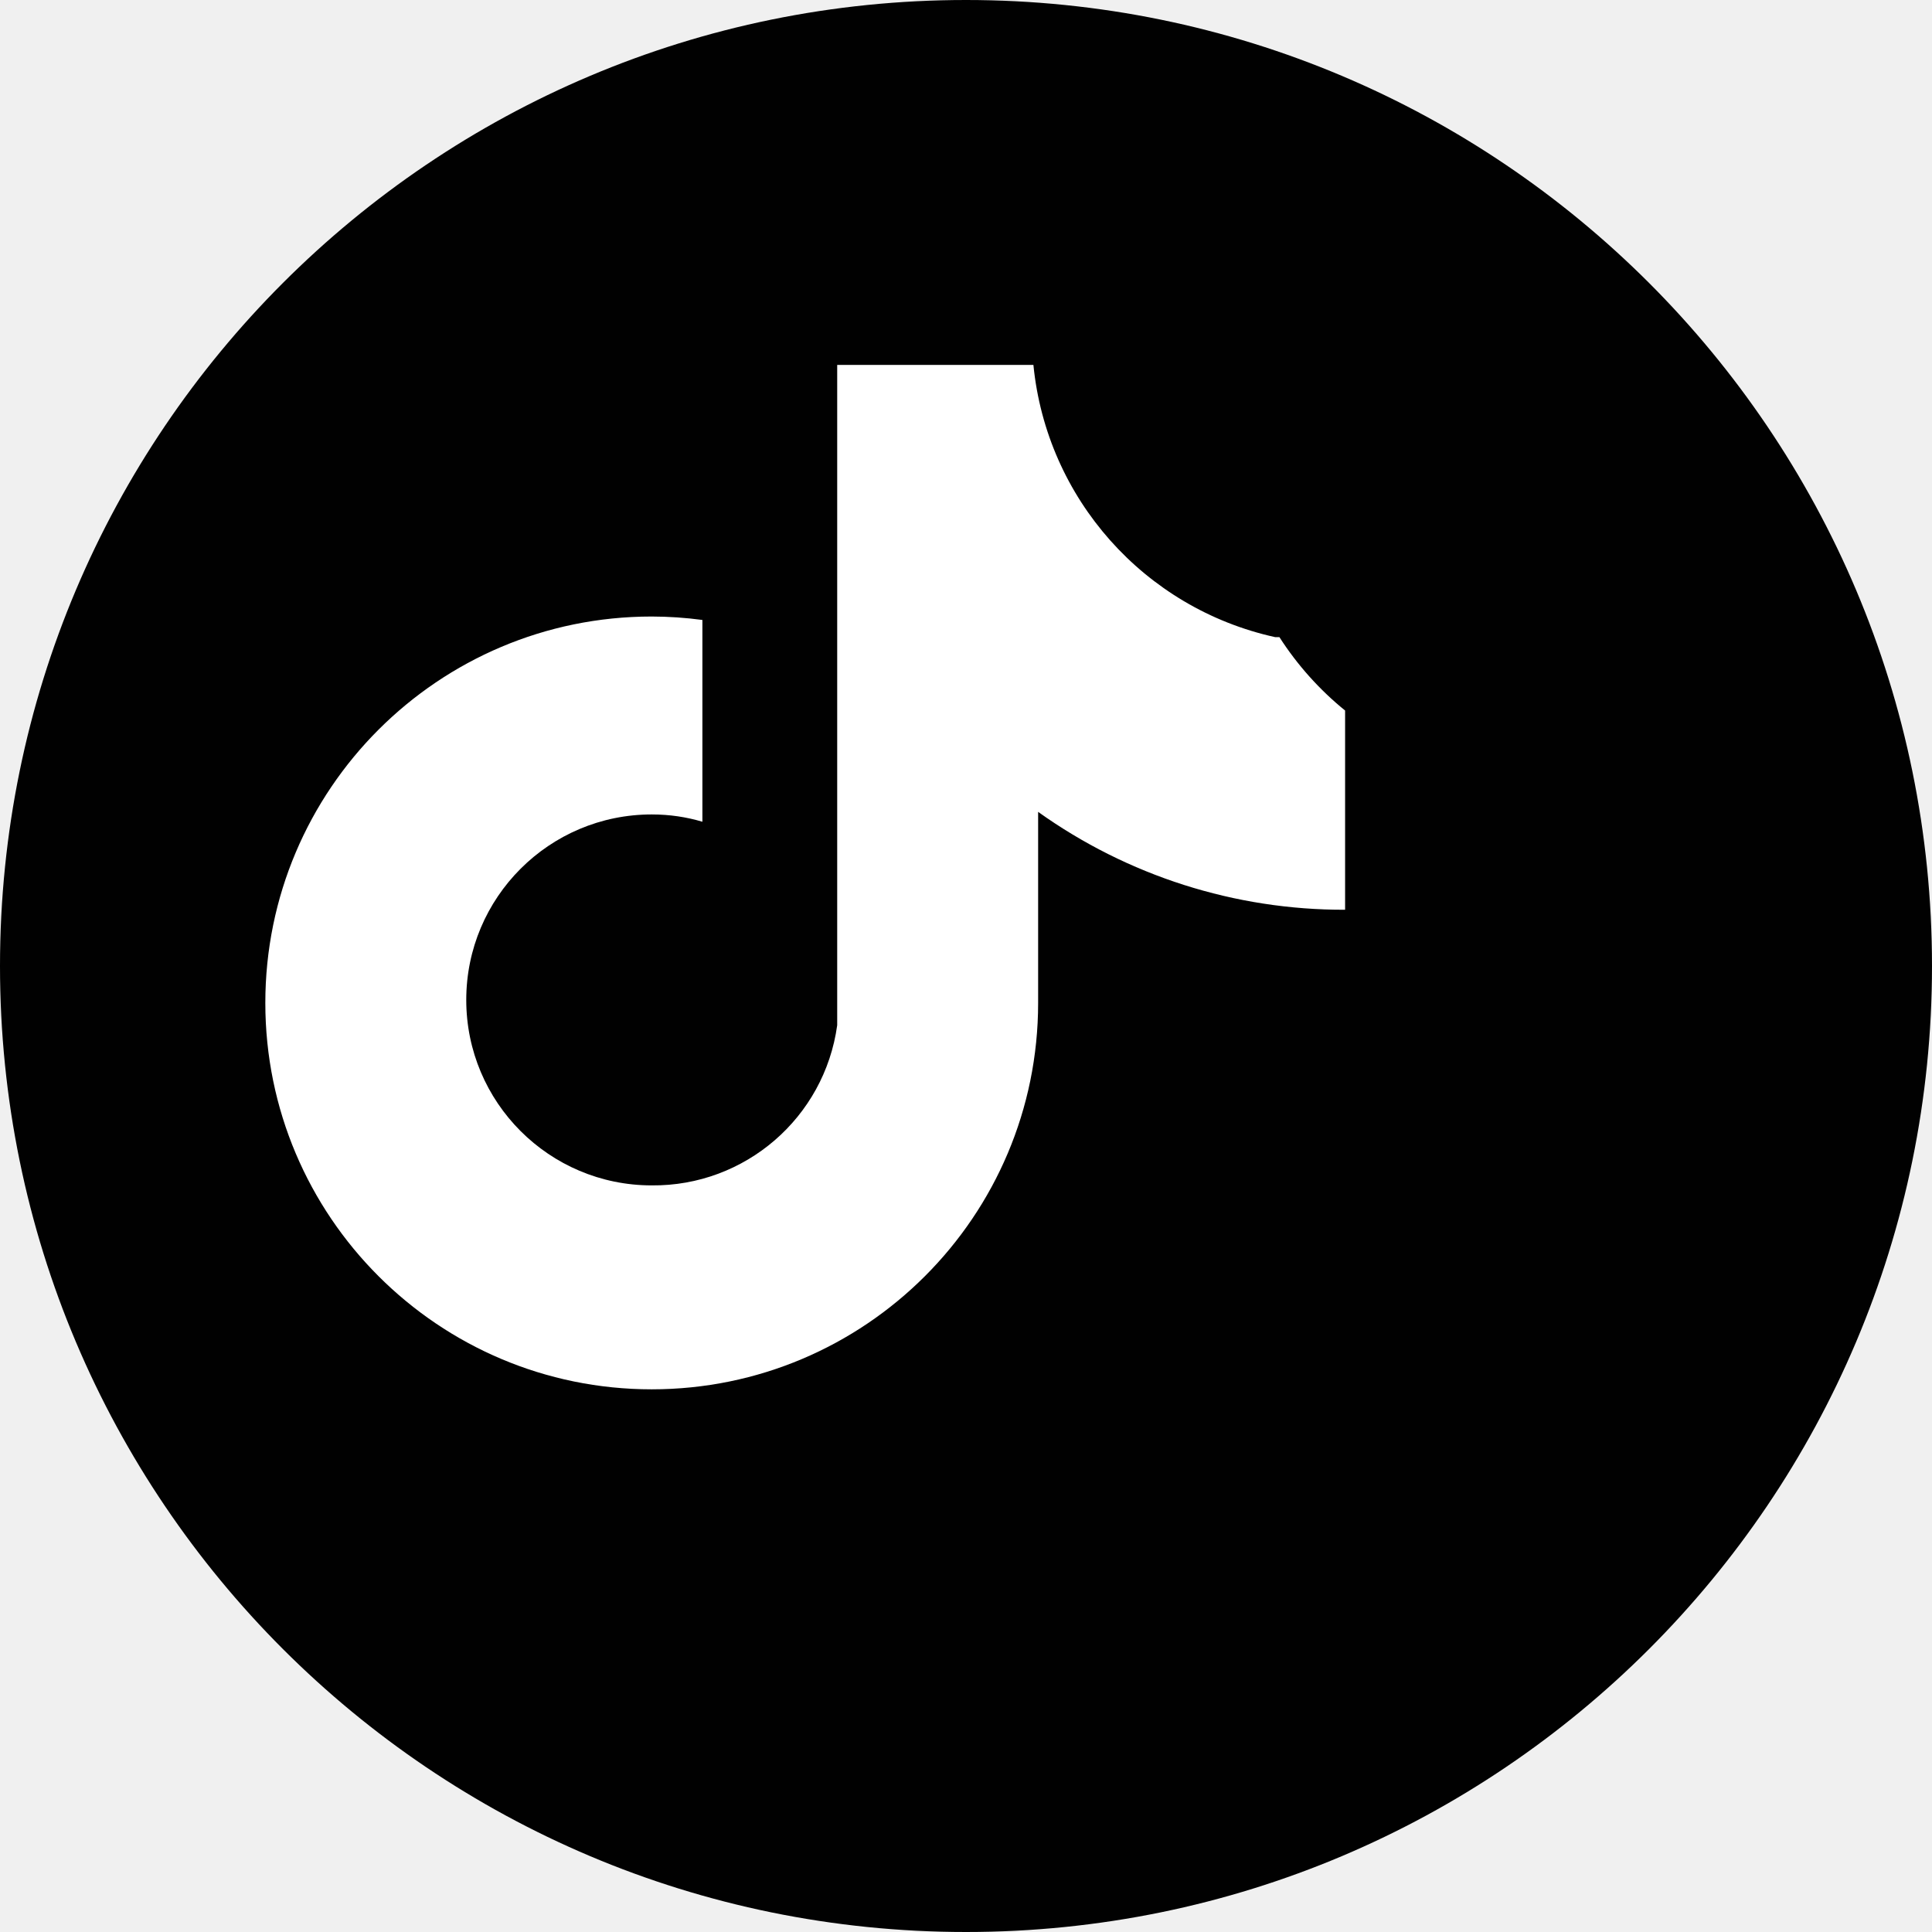
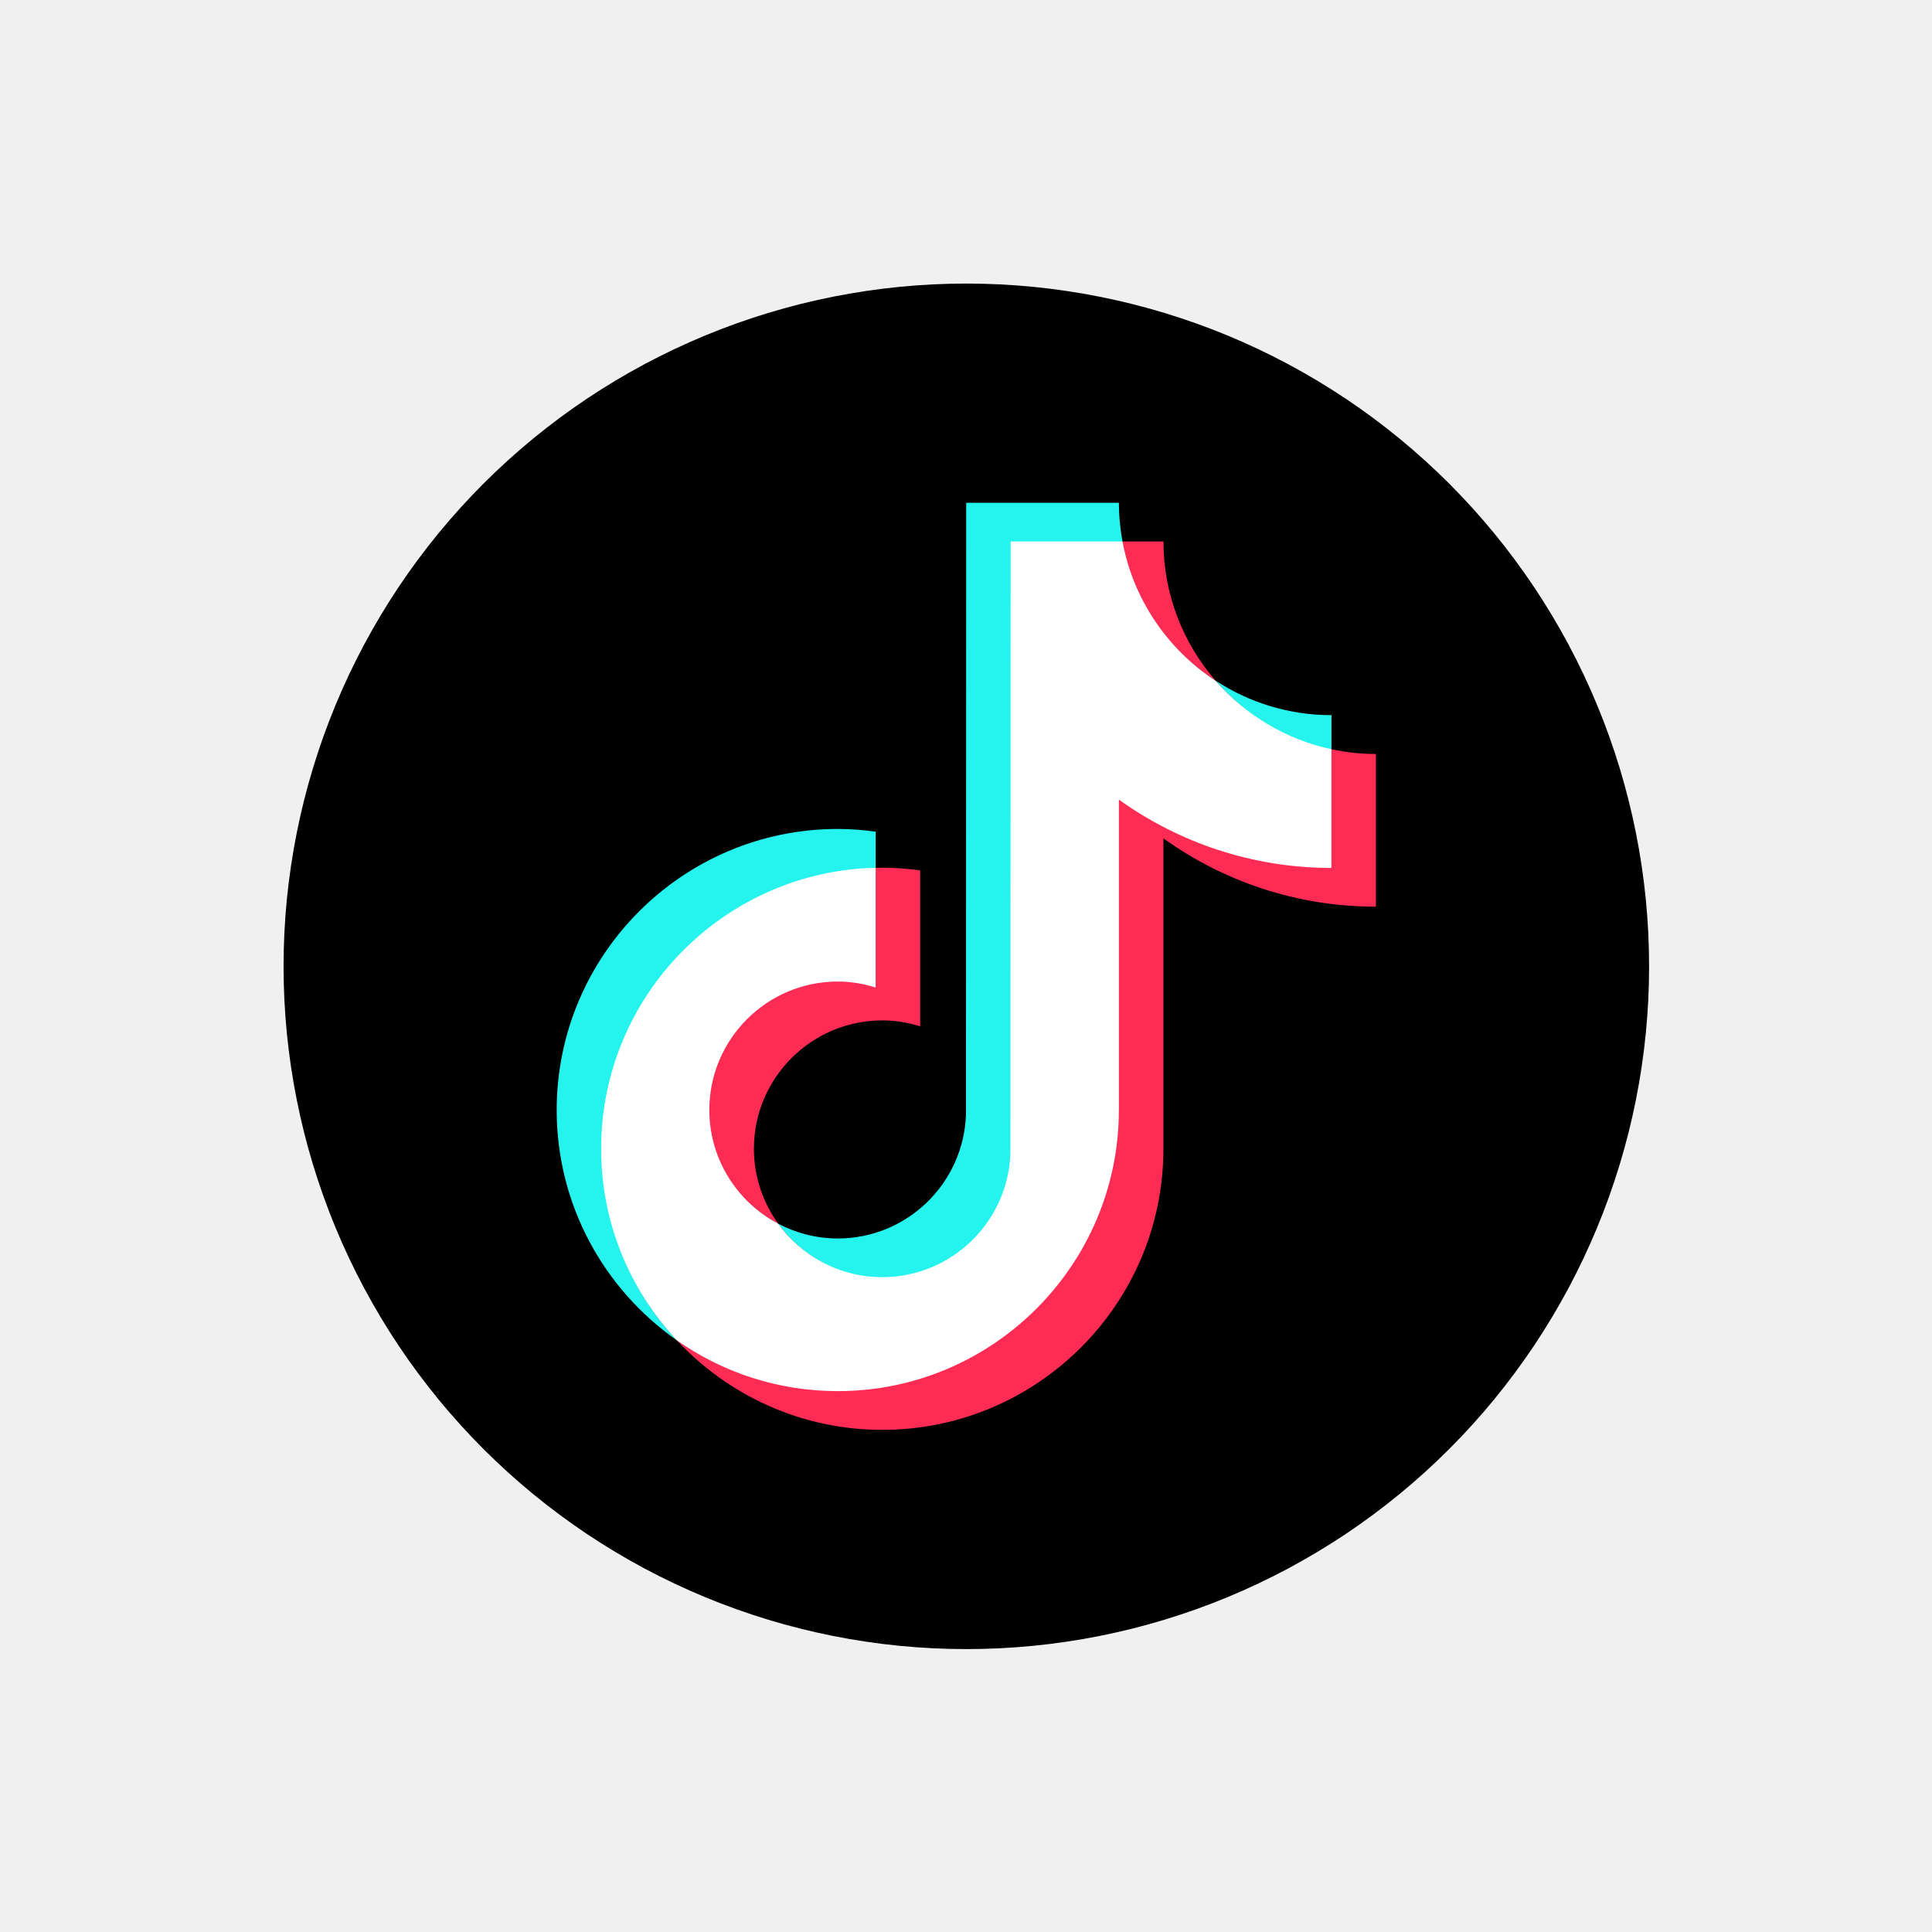
- <svg xmlns="http://www.w3.org/2000/svg" viewBox="0 0 450 450">
-   <circle cx="225" cy="225" r="225" fill="#010101" />
-   <path d="M297 148.4a72.2 72.2 0 01-56.3-63.4H195v153.8a43.2 43.2 0 01-43.2 37.3 43.2 43.2 0 01-43.2-43.2 43.2 43.2 0 0143.2-43.2c4.2 0 8.1.6 11.8 1.7v-47a90 90 0 00-11.8-.8 90 90 0 00-90 90 90 90 0 0090 90 90 90 0 0090-90V189.1a122.4 122.4 0 0071.5 22.8v-46.4a72.4 72.4 0 01-15.3-17.1h-.1z" fill="white" />
+ <svg xmlns="http://www.w3.org/2000/svg" width="600" zoomAndPan="magnify" viewBox="0 0 450 450" height="600" preserveAspectRatio="xMidYMid meet" version="1.0">
+   <defs>
+     <clipPath id="eb9431725e">
+       <path d="M 66.047 66.047 L 384.047 66.047 L 384.047 384.047 L 66.047 384.047 Z M 66.047 66.047 " clip-rule="nonzero" />
+     </clipPath>
+   </defs>
+   <g clip-path="url(#eb9431725e)">
+     <path fill="#000000" d="M 384.105 225.078 C 384.105 227.68 384.039 230.281 383.914 232.879 C 383.785 235.48 383.594 238.074 383.34 240.664 C 383.086 243.254 382.766 245.836 382.383 248.41 C 382 250.984 381.559 253.551 381.051 256.102 C 380.543 258.652 379.973 261.191 379.34 263.719 C 378.707 266.242 378.012 268.75 377.258 271.238 C 376.5 273.73 375.684 276.199 374.809 278.652 C 373.934 281.102 372.996 283.531 372 285.934 C 371.004 288.34 369.949 290.719 368.836 293.07 C 367.723 295.422 366.555 297.746 365.328 300.043 C 364.102 302.336 362.816 304.602 361.48 306.832 C 360.141 309.066 358.75 311.266 357.305 313.43 C 355.859 315.594 354.359 317.719 352.809 319.809 C 351.258 321.898 349.656 323.949 348.008 325.965 C 346.355 327.977 344.656 329.945 342.91 331.875 C 341.16 333.801 339.367 335.688 337.527 337.527 C 335.688 339.367 333.801 341.16 331.875 342.91 C 329.945 344.656 327.977 346.355 325.965 348.008 C 323.953 349.656 321.898 351.258 319.809 352.809 C 317.719 354.359 315.594 355.859 313.43 357.305 C 311.266 358.75 309.066 360.141 306.832 361.48 C 304.602 362.816 302.336 364.102 300.043 365.328 C 297.746 366.555 295.422 367.723 293.07 368.836 C 290.719 369.949 288.34 371.004 285.934 372 C 283.531 372.996 281.102 373.934 278.652 374.809 C 276.199 375.684 273.73 376.5 271.238 377.258 C 268.75 378.012 266.242 378.707 263.719 379.34 C 261.191 379.973 258.652 380.543 256.102 381.051 C 253.551 381.559 250.984 382 248.41 382.383 C 245.836 382.766 243.254 383.086 240.664 383.34 C 238.074 383.594 235.48 383.785 232.879 383.914 C 230.281 384.039 227.68 384.105 225.078 384.105 C 222.473 384.105 219.871 384.039 217.273 383.914 C 214.676 383.785 212.078 383.594 209.488 383.34 C 206.898 383.086 204.316 382.766 201.742 382.383 C 199.168 382 196.605 381.559 194.051 381.051 C 191.5 380.543 188.961 379.973 186.438 379.34 C 183.91 378.707 181.402 378.012 178.914 377.258 C 176.422 376.5 173.953 375.684 171.5 374.809 C 169.051 373.934 166.625 372.996 164.219 372 C 161.816 371.004 159.438 369.949 157.082 368.836 C 154.73 367.723 152.406 366.555 150.109 365.328 C 147.816 364.102 145.551 362.816 143.32 361.48 C 141.086 360.141 138.891 358.75 136.727 357.305 C 134.562 355.859 132.434 354.359 130.344 352.809 C 128.254 351.258 126.203 349.656 124.191 348.008 C 122.18 346.355 120.207 344.656 118.281 342.91 C 116.352 341.16 114.469 339.367 112.625 337.527 C 110.785 335.688 108.992 333.801 107.246 331.875 C 105.496 329.945 103.797 327.977 102.145 325.965 C 100.496 323.949 98.895 321.898 97.344 319.809 C 95.793 317.719 94.297 315.594 92.848 313.43 C 91.402 311.266 90.012 309.066 88.672 306.832 C 87.336 304.602 86.055 302.336 84.828 300.043 C 83.598 297.746 82.43 295.422 81.316 293.07 C 80.203 290.719 79.148 288.34 78.152 285.934 C 77.156 283.531 76.223 281.102 75.344 278.652 C 74.469 276.199 73.652 273.73 72.895 271.238 C 72.141 268.75 71.445 266.242 70.812 263.719 C 70.184 261.191 69.613 258.652 69.105 256.102 C 68.598 253.551 68.152 250.984 67.77 248.41 C 67.387 245.836 67.07 243.254 66.812 240.664 C 66.559 238.074 66.367 235.48 66.238 232.879 C 66.113 230.281 66.047 227.68 66.047 225.078 C 66.047 222.473 66.113 219.871 66.238 217.273 C 66.367 214.676 66.559 212.078 66.812 209.488 C 67.07 206.898 67.387 204.316 67.77 201.742 C 68.152 199.168 68.598 196.605 69.105 194.051 C 69.613 191.5 70.184 188.961 70.812 186.438 C 71.445 183.91 72.141 181.402 72.895 178.914 C 73.652 176.422 74.469 173.953 75.344 171.5 C 76.223 169.051 77.156 166.625 78.152 164.219 C 79.148 161.816 80.203 159.438 81.316 157.082 C 82.43 154.73 83.598 152.406 84.828 150.109 C 86.055 147.816 87.336 145.551 88.672 143.32 C 90.012 141.086 91.402 138.891 92.848 136.727 C 94.297 134.562 95.793 132.434 97.344 130.344 C 98.895 128.254 100.496 126.203 102.145 124.191 C 103.797 122.18 105.496 120.207 107.246 118.281 C 108.992 116.352 110.785 114.469 112.625 112.625 C 114.469 110.785 116.352 108.992 118.281 107.246 C 120.207 105.496 122.18 103.797 124.191 102.145 C 126.203 100.496 128.254 98.895 130.344 97.344 C 132.434 95.793 134.562 94.297 136.727 92.848 C 138.891 91.402 141.086 90.012 143.32 88.672 C 145.551 87.336 147.816 86.055 150.109 84.828 C 152.406 83.598 154.73 82.43 157.082 81.316 C 159.438 80.203 161.816 79.148 164.219 78.152 C 166.625 77.156 169.051 76.223 171.5 75.344 C 173.953 74.469 176.422 73.652 178.914 72.895 C 181.402 72.141 183.91 71.445 186.438 70.812 C 188.961 70.184 191.5 69.613 194.051 69.105 C 196.605 68.598 199.168 68.152 201.742 67.77 C 204.316 67.387 206.898 67.07 209.488 66.812 C 212.078 66.559 214.676 66.367 217.273 66.238 C 219.871 66.113 222.473 66.047 225.078 66.047 C 227.68 66.047 230.281 66.113 232.879 66.238 C 235.48 66.367 238.074 66.559 240.664 66.812 C 243.254 67.07 245.836 67.387 248.41 67.77 C 250.984 68.152 253.551 68.598 256.102 69.105 C 258.652 69.613 261.191 70.184 263.719 70.812 C 266.242 71.445 268.75 72.141 271.238 72.895 C 273.73 73.652 276.199 74.469 278.652 75.344 C 281.102 76.223 283.531 77.156 285.934 78.152 C 288.34 79.148 290.719 80.203 293.07 81.316 C 295.422 82.43 297.746 83.598 300.043 84.828 C 302.336 86.055 304.602 87.336 306.832 88.672 C 309.066 90.012 311.266 91.402 313.43 92.848 C 315.594 94.297 317.719 95.793 319.809 97.344 C 321.898 98.895 323.949 100.496 325.965 102.145 C 327.977 103.797 329.945 105.496 331.875 107.246 C 333.801 108.992 335.688 110.785 337.527 112.625 C 339.367 114.469 341.16 116.352 342.91 118.281 C 344.656 120.207 346.355 122.18 348.008 124.191 C 349.656 126.203 351.258 128.254 352.809 130.344 C 354.359 132.434 355.859 134.562 357.305 136.727 C 358.75 138.891 360.141 141.086 361.48 143.32 C 362.816 145.551 364.102 147.816 365.328 150.109 C 366.555 152.406 367.723 154.73 368.836 157.082 C 369.949 159.438 371.004 161.816 372 164.219 C 372.996 166.625 373.934 169.051 374.809 171.5 C 375.684 173.953 376.5 176.422 377.258 178.914 C 378.012 181.402 378.707 183.91 379.34 186.438 C 379.973 188.961 380.543 191.5 381.051 194.051 C 381.559 196.605 382 199.168 382.383 201.742 C 382.766 204.316 383.086 206.898 383.34 209.488 C 383.594 212.078 383.785 214.676 383.914 217.273 C 384.039 219.871 384.105 222.473 384.105 225.078 Z M 384.105 225.078 " fill-opacity="1" fill-rule="nonzero" />
+   </g>
+   <path fill="#25f4ee" d="M 203.965 202.344 L 203.965 193.715 C 201.07 193.32 198.133 193.078 195.141 193.078 C 159.035 193.078 129.664 222.449 129.664 258.559 C 129.664 280.711 140.734 300.312 157.621 312.172 C 146.719 300.469 140.254 284.793 140.254 267.582 C 140.254 231.996 168.578 203.16 203.965 202.344 Z M 203.965 202.344 " fill-opacity="1" fill-rule="nonzero" />
+   <path fill="#25f4ee" d="M 205.504 297.672 C 221.617 297.672 234.945 284.668 235.539 268.711 L 235.68 126.328 L 261.492 126.328 C 261.492 126.328 261.453 126.133 261.453 126.133 C 260.914 123.211 260.617 120.188 260.617 117.109 L 225.047 117.109 L 224.992 259.688 C 224.398 275.656 211.254 288.465 195.141 288.465 C 190.129 288.465 185.426 287.207 181.273 285.035 C 186.711 292.559 195.535 297.688 205.52 297.688 Z M 205.504 297.672 " fill-opacity="1" fill-rule="nonzero" />
+   <path fill="#25f4ee" d="M 310.125 174.934 L 310.125 166.574 C 300.184 166.574 290.938 163.621 283.168 158.555 C 290.074 166.488 299.465 172.645 310.125 174.918 Z M 310.125 174.934 " fill-opacity="1" fill-rule="nonzero" />
+   <path fill="#fe2c55" d="M 283.168 158.566 C 275.602 149.871 270.996 138.531 270.996 126.117 L 261.309 126.117 C 263.824 139.676 272.027 151.309 283.168 158.566 Z M 283.168 158.566 " fill-opacity="1" fill-rule="nonzero" />
+   <path fill="#fe2c55" d="M 195.141 228.367 C 178.648 228.367 165.035 242.051 165.035 258.543 C 165.035 270.023 171.742 280.008 181.262 285.02 C 177.715 280.105 175.598 274.09 175.598 267.582 C 175.598 251.086 189.012 237.672 205.504 237.672 C 208.582 237.672 211.535 238.18 214.332 239.055 L 214.332 202.738 C 211.438 202.344 208.5 202.102 205.504 202.102 C 204.984 202.102 204.473 202.129 203.965 202.145 L 203.824 202.145 C 203.824 202.145 203.727 229.637 203.727 229.637 C 200.93 228.762 198.219 228.379 195.141 228.379 Z M 195.141 228.367 " fill-opacity="1" fill-rule="nonzero" />
+   <path fill="#fe2c55" d="M 310.125 174.512 L 309.957 174.48 L 309.957 201.945 C 291.5 201.945 274.359 195.875 260.406 185.863 L 260.406 258.543 C 260.406 294.648 231.246 323.836 195.141 323.836 C 181.188 323.836 168.254 319.617 157.609 312.145 C 169.566 324.98 186.613 333.043 205.504 333.043 C 241.613 333.043 270.984 303.672 270.984 267.566 L 270.984 195.27 C 284.934 205.281 302.035 211.184 320.477 211.184 L 320.477 175.613 C 316.918 175.613 313.457 175.23 310.113 174.512 Z M 310.125 174.512 " fill-opacity="1" fill-rule="nonzero" />
+   <path fill="#ffffff" d="M 260.617 258.543 L 260.617 186.246 C 274.57 196.258 291.672 202.16 310.113 202.16 L 310.113 174.512 C 299.449 172.223 290.074 166.504 283.156 158.566 C 272.016 151.297 263.965 139.676 261.453 126.117 L 235.398 126.117 L 235.344 268.695 C 234.75 284.668 221.602 297.473 205.492 297.473 C 195.508 297.473 186.684 292.547 181.246 285.004 C 171.727 279.992 165.219 270.023 165.219 258.527 C 165.219 242.035 178.633 228.621 195.125 228.621 C 198.203 228.621 201.156 229.129 203.953 230.004 L 203.953 202.117 C 168.551 202.949 140.012 231.969 140.012 267.566 C 140.012 284.781 146.707 300.453 157.594 312.16 C 168.227 319.629 181.16 324.02 195.125 324.02 C 231.234 324.02 260.605 294.648 260.605 258.543 Z M 260.617 258.543 " fill-opacity="1" fill-rule="nonzero" />
</svg>
